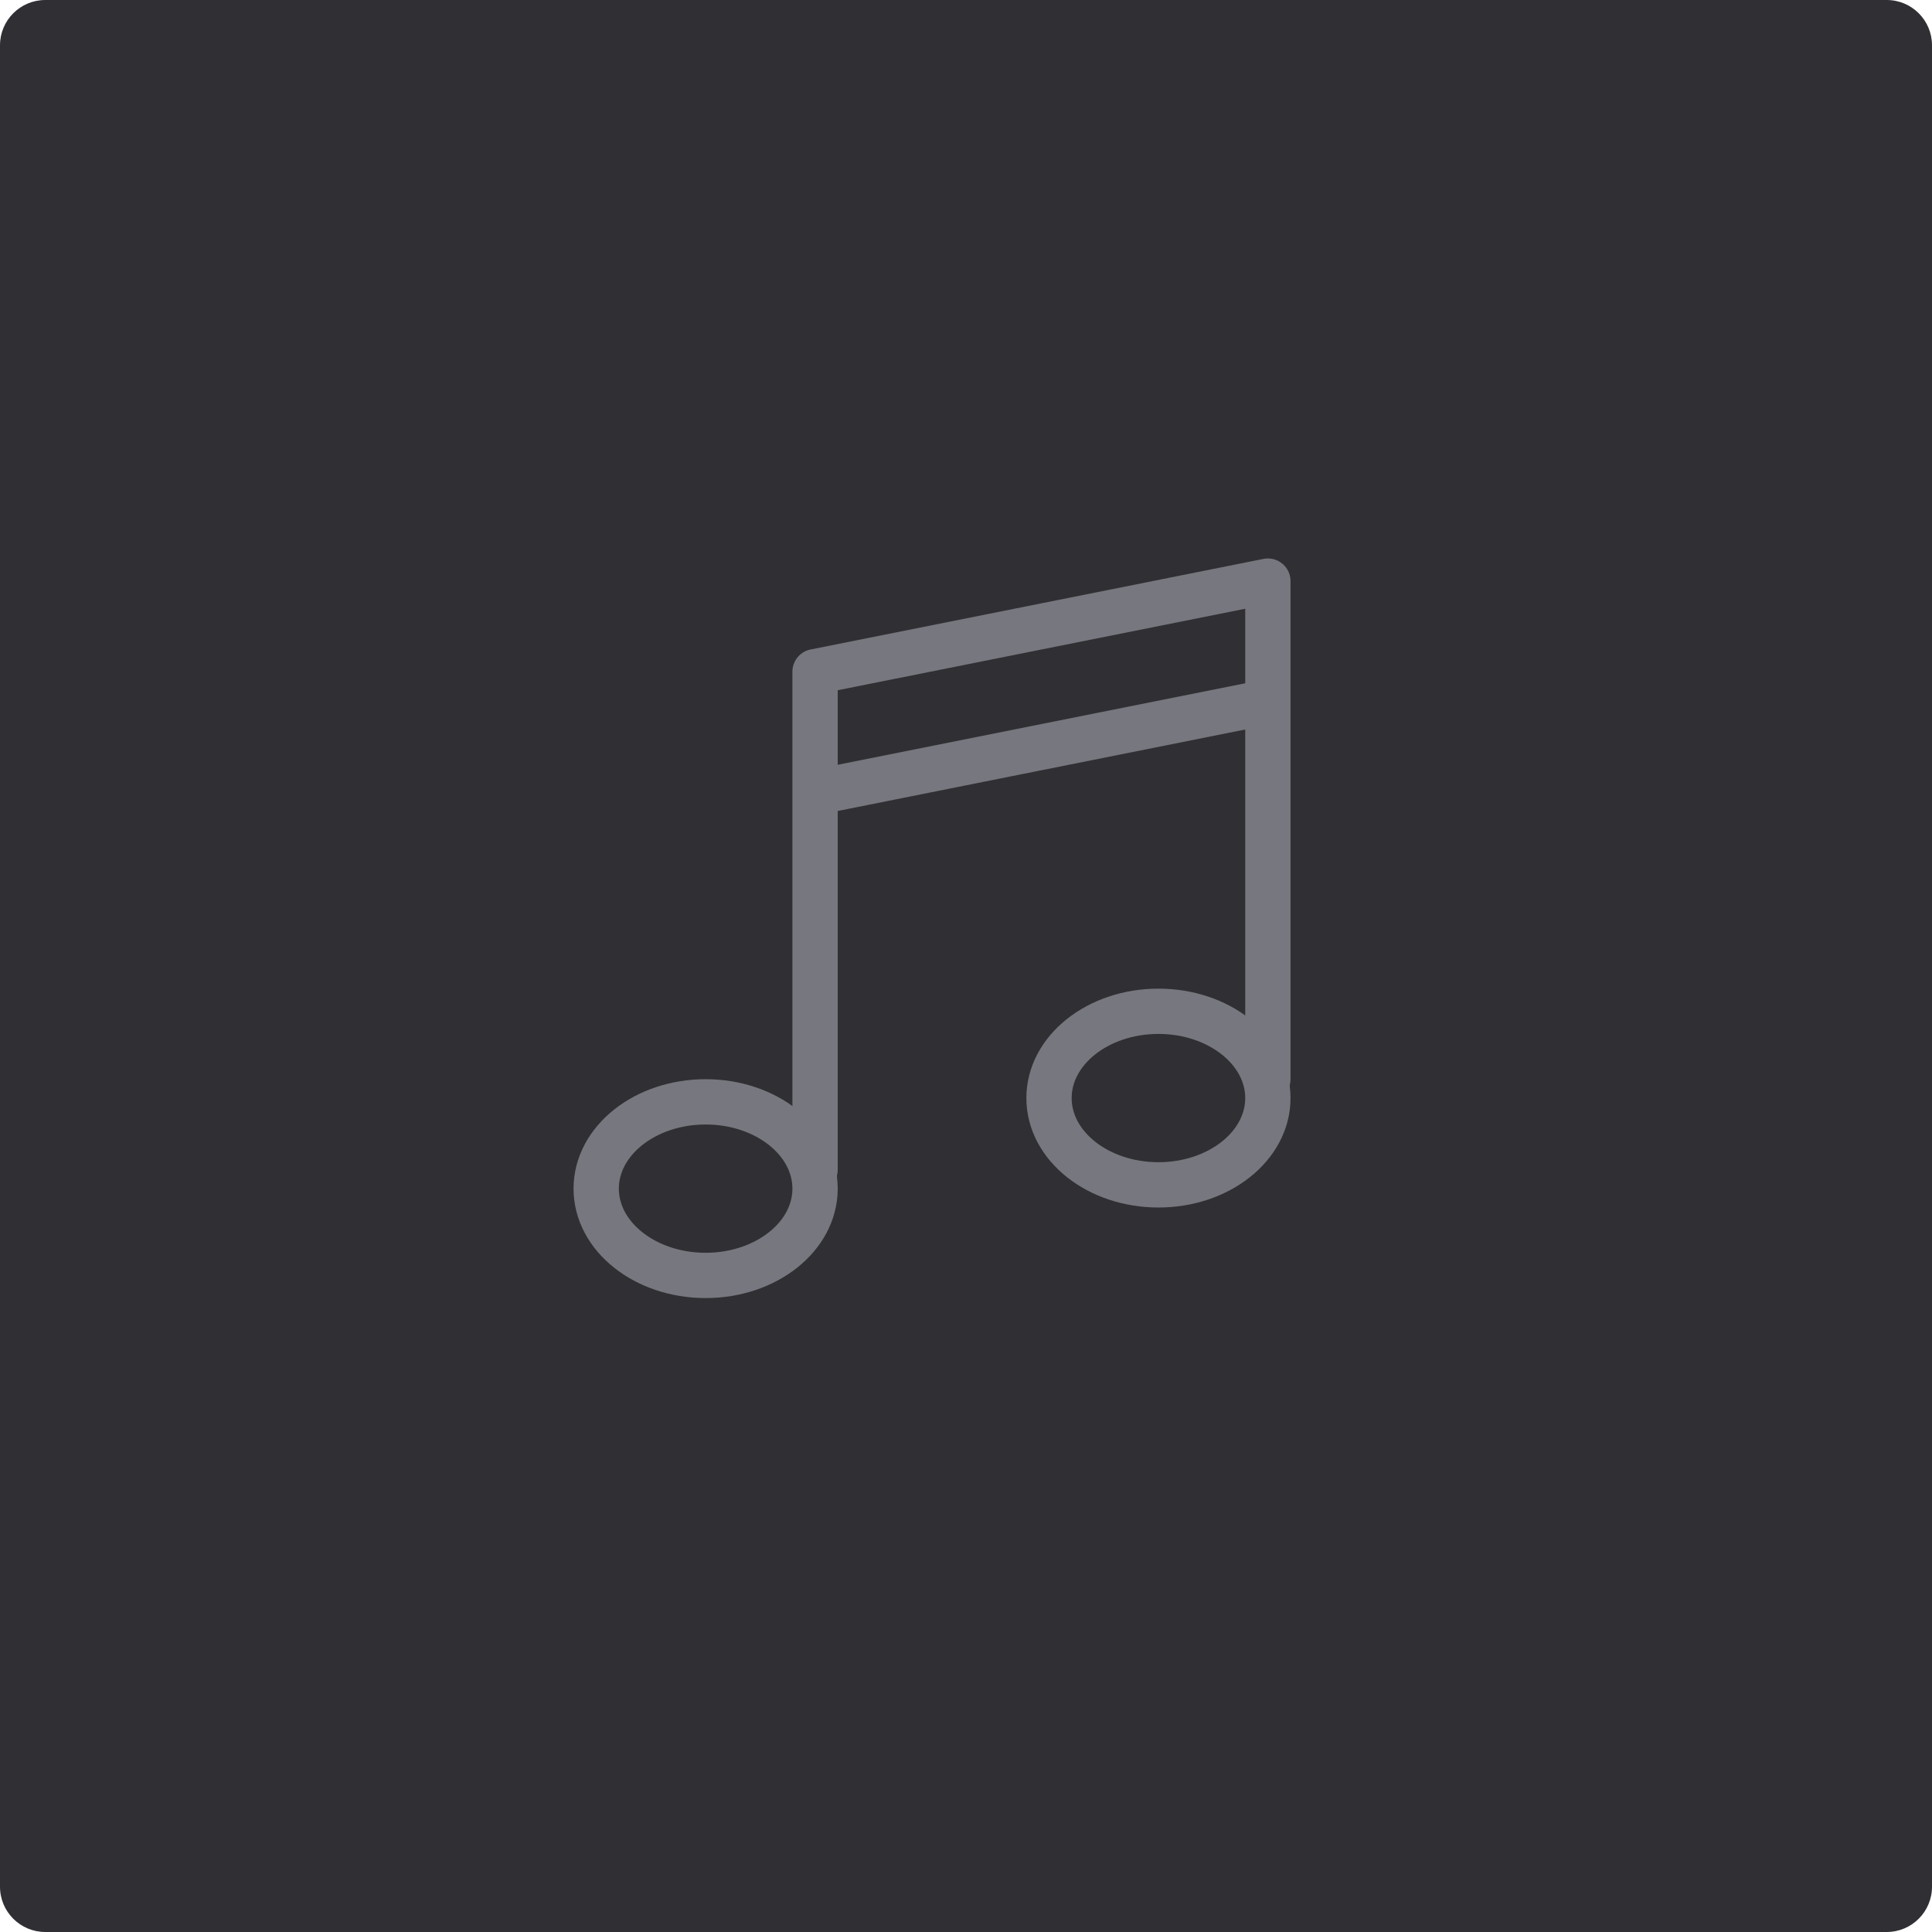
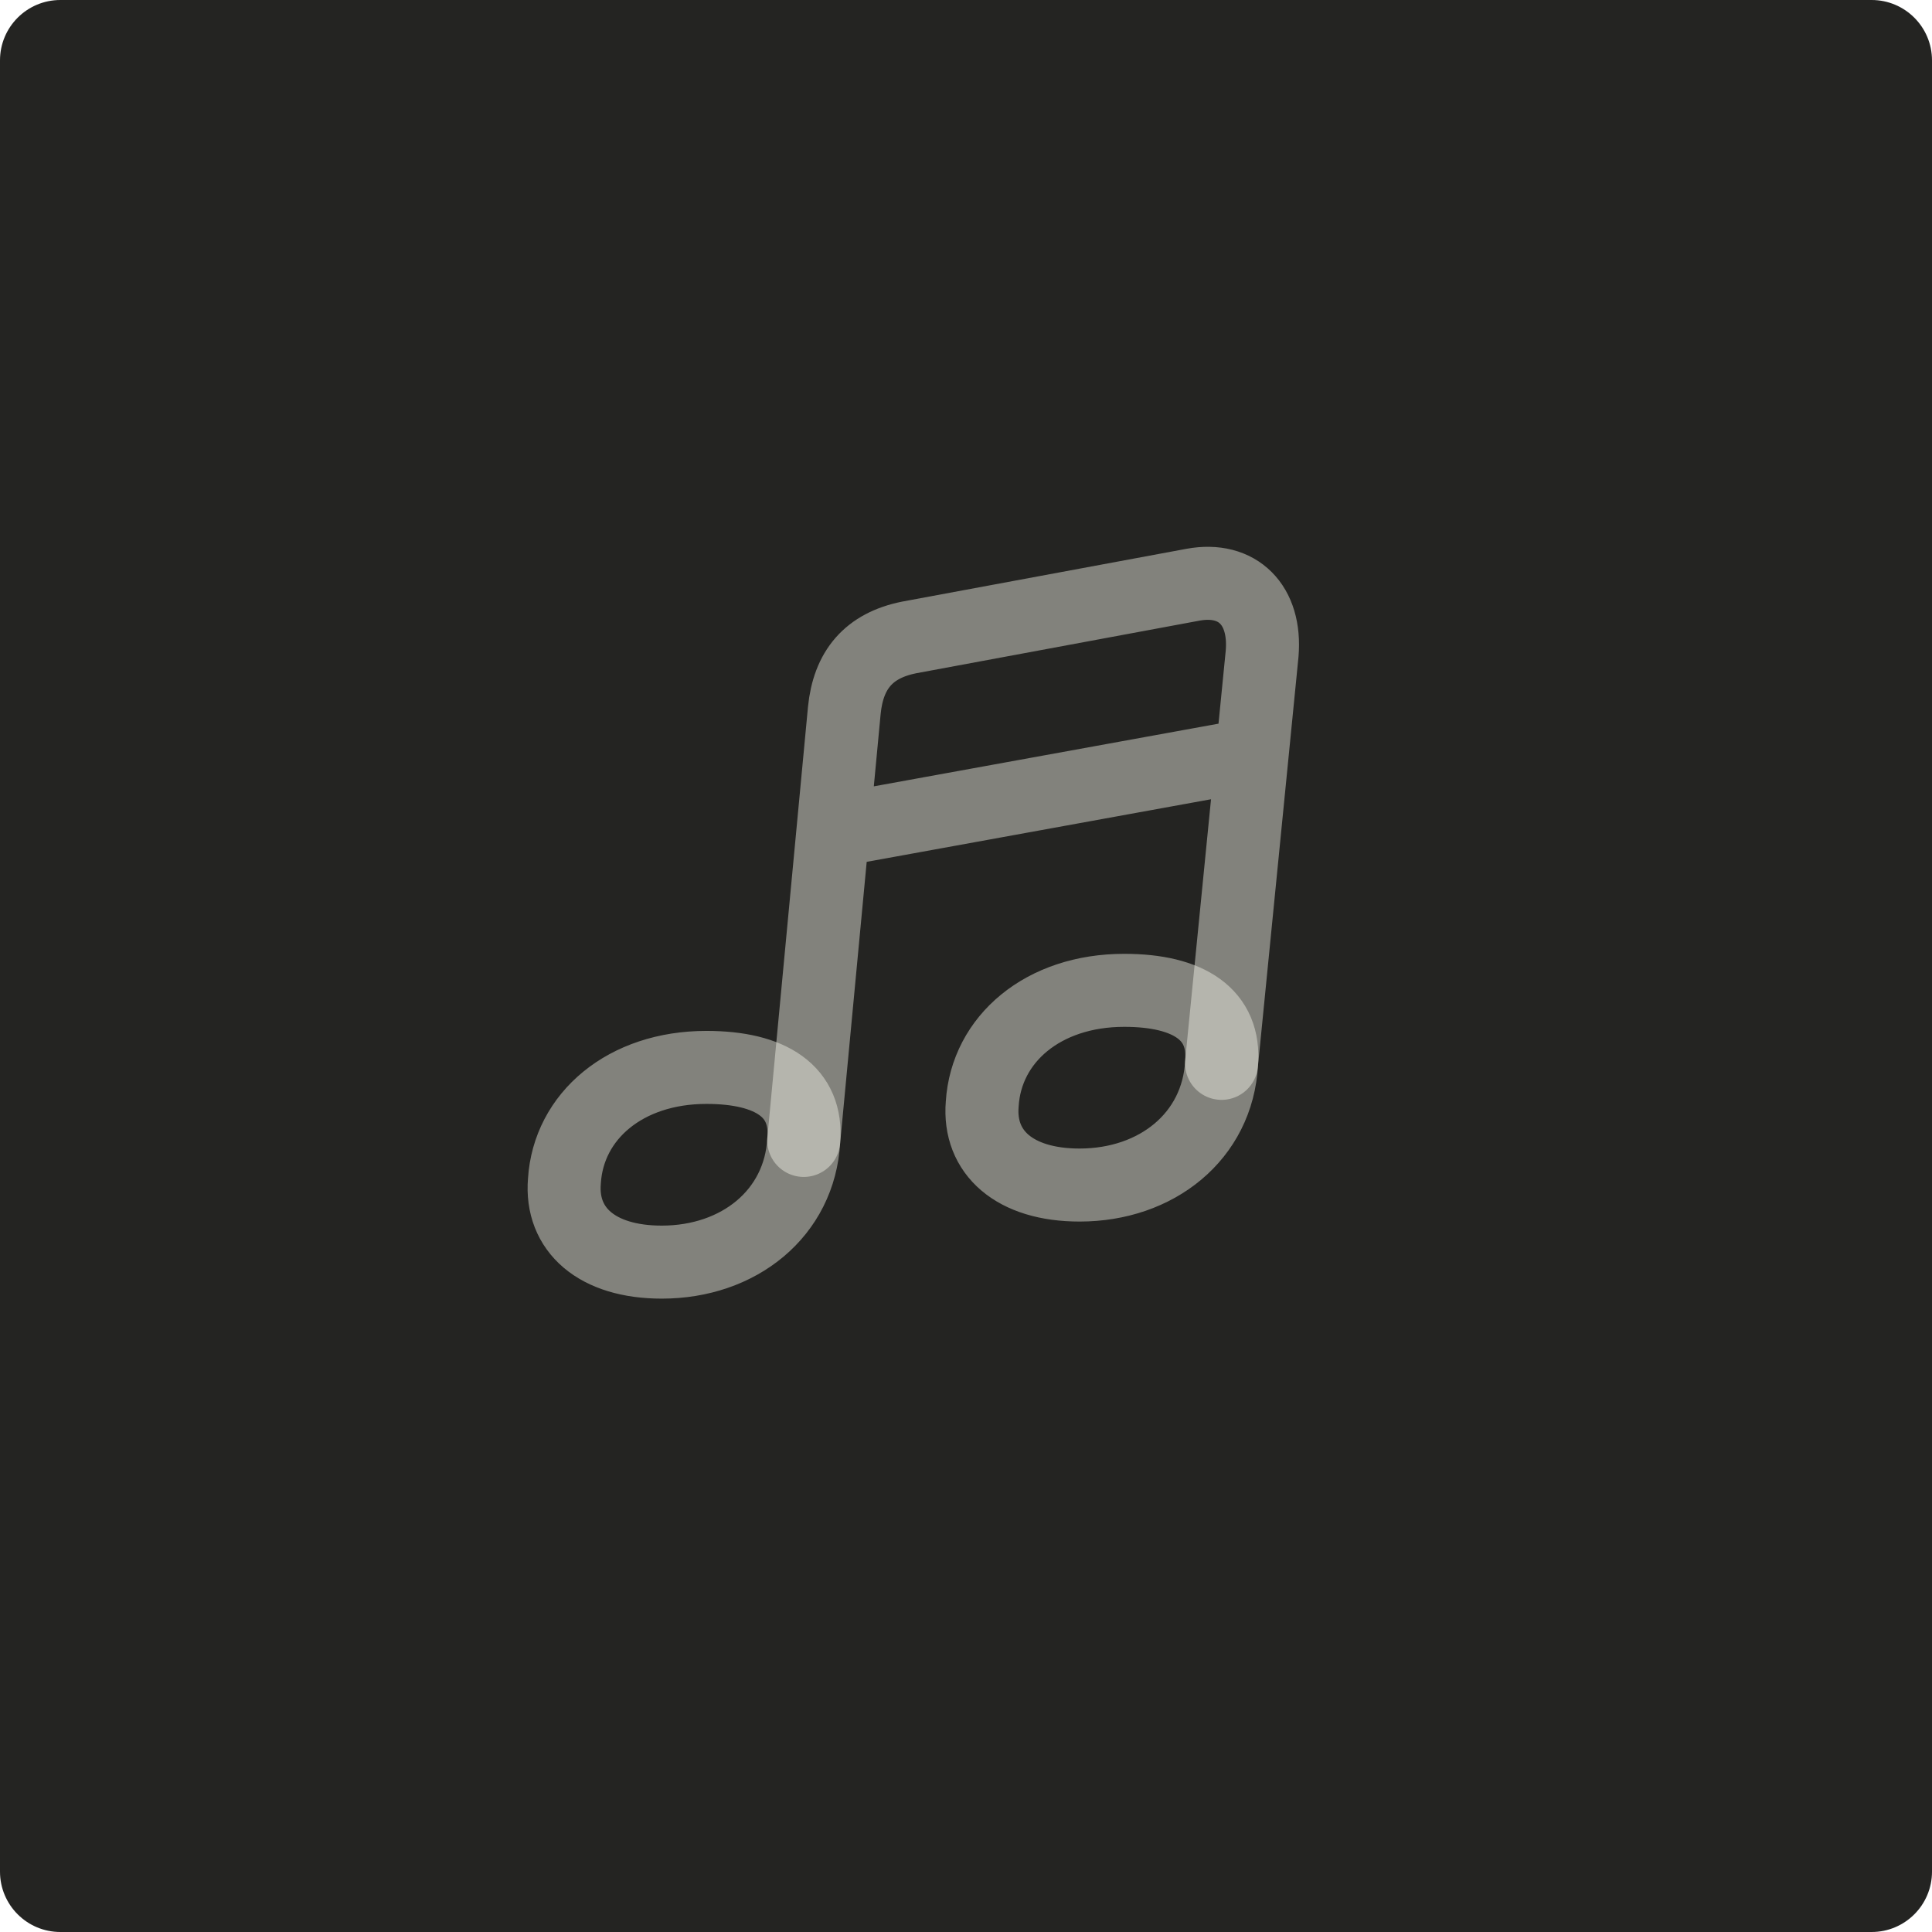
<svg xmlns="http://www.w3.org/2000/svg" width="512" height="512" viewBox="0 0 512 512">
-   <rect width="512" height="512" rx="12" fill="#303034" />
-   <g fill="none" stroke="#77777f" stroke-width="12" stroke-linecap="round" stroke-linejoin="round">
-     <path d="M216 310V178l120-24v132M216 210l120-24" />
-     <ellipse cx="187" cy="315" rx="29" ry="23" />
-     <ellipse cx="307" cy="291" rx="29" ry="23" />
+   <rect width="512" height="512" rx="16" fill="#242422" />
+   <g transform="translate(127 127) scale(10.75)" fill="none" stroke="#f5f4ea" stroke-opacity=".45" stroke-width="1.8" stroke-linecap="round" stroke-linejoin="round">
+     <path d="m8 16.3 1-10.6c.1-1 .6-1.6 1.6-1.8l7-1.3c1.1-.2 1.8.5 1.7 1.7l-1 10.1M9.1 8.6l9.9-1.8" />
+     <path d="M8 16.3c-.1 1.8-1.6 3-3.5 3-1.6 0-2.5-.8-2.4-2 .1-1.6 1.5-2.8 3.5-2.8 1.6 0 2.5.6 2.4 1.8Zm10.3-1.9c-.1 1.8-1.6 3-3.5 3-1.6 0-2.5-.8-2.4-2 .1-1.6 1.5-2.8 3.5-2.8 1.6 0 2.5.6 2.4 1.8Z" />
  </g>
</svg>
